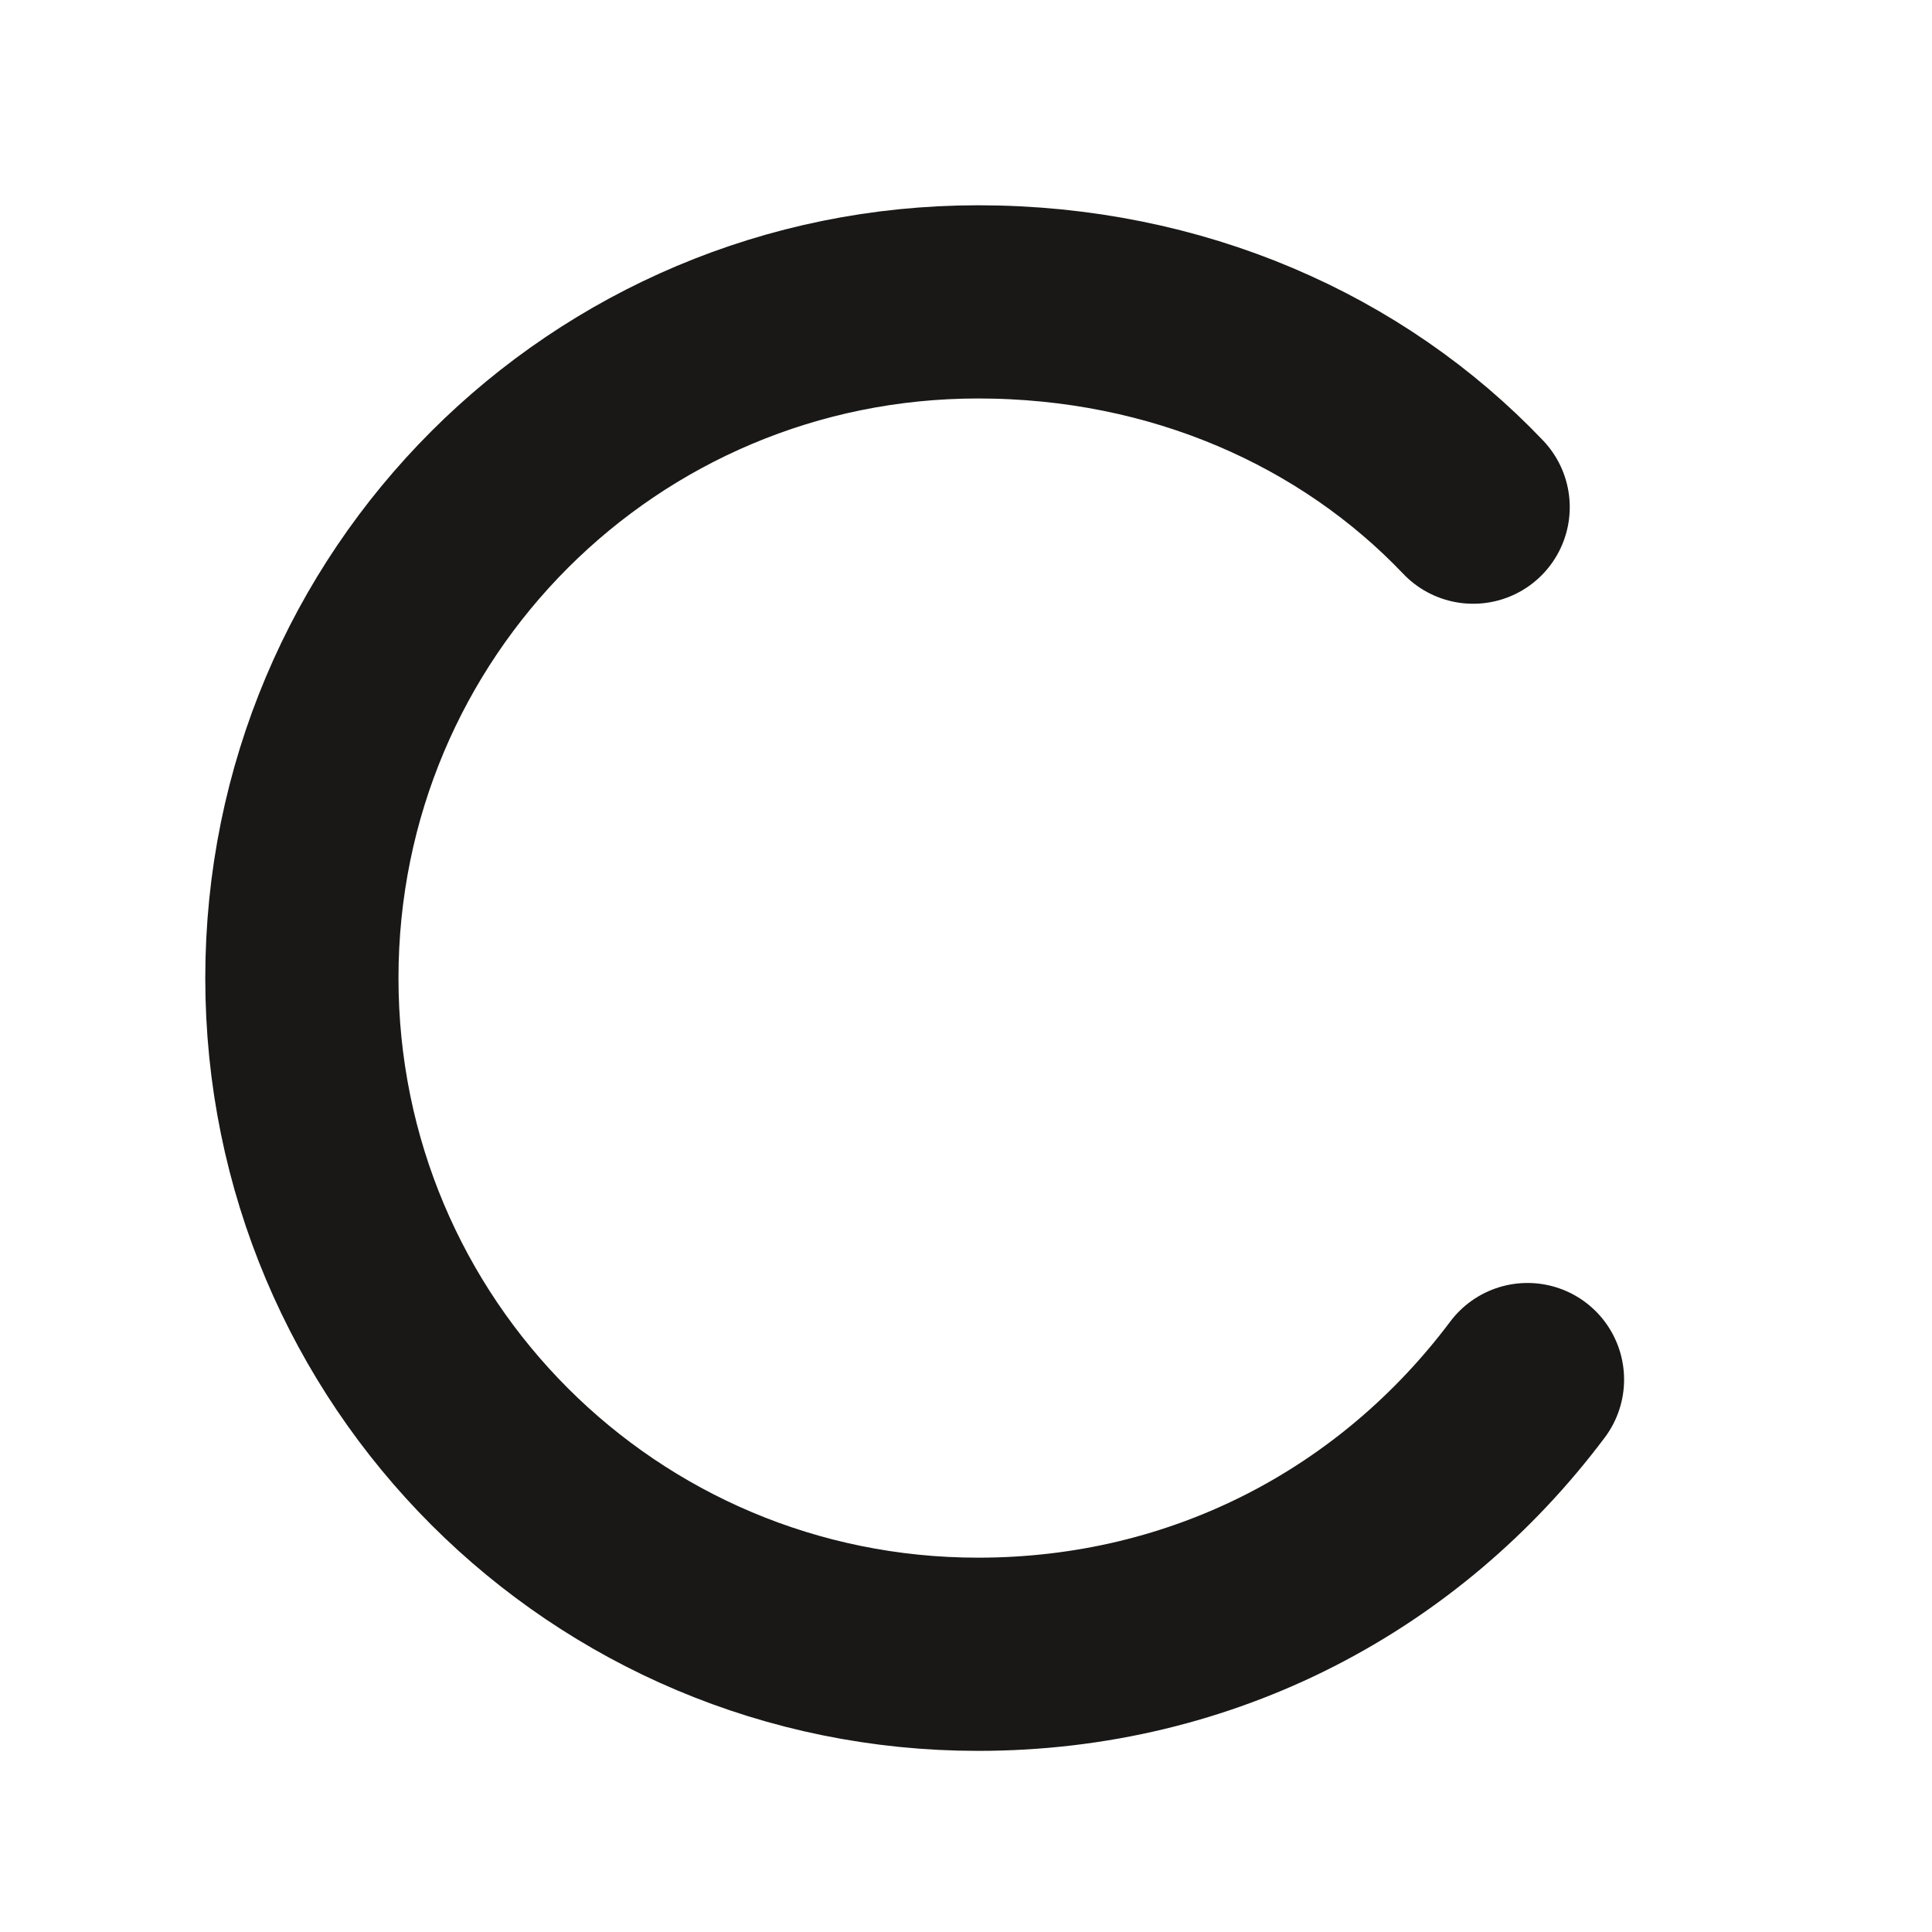
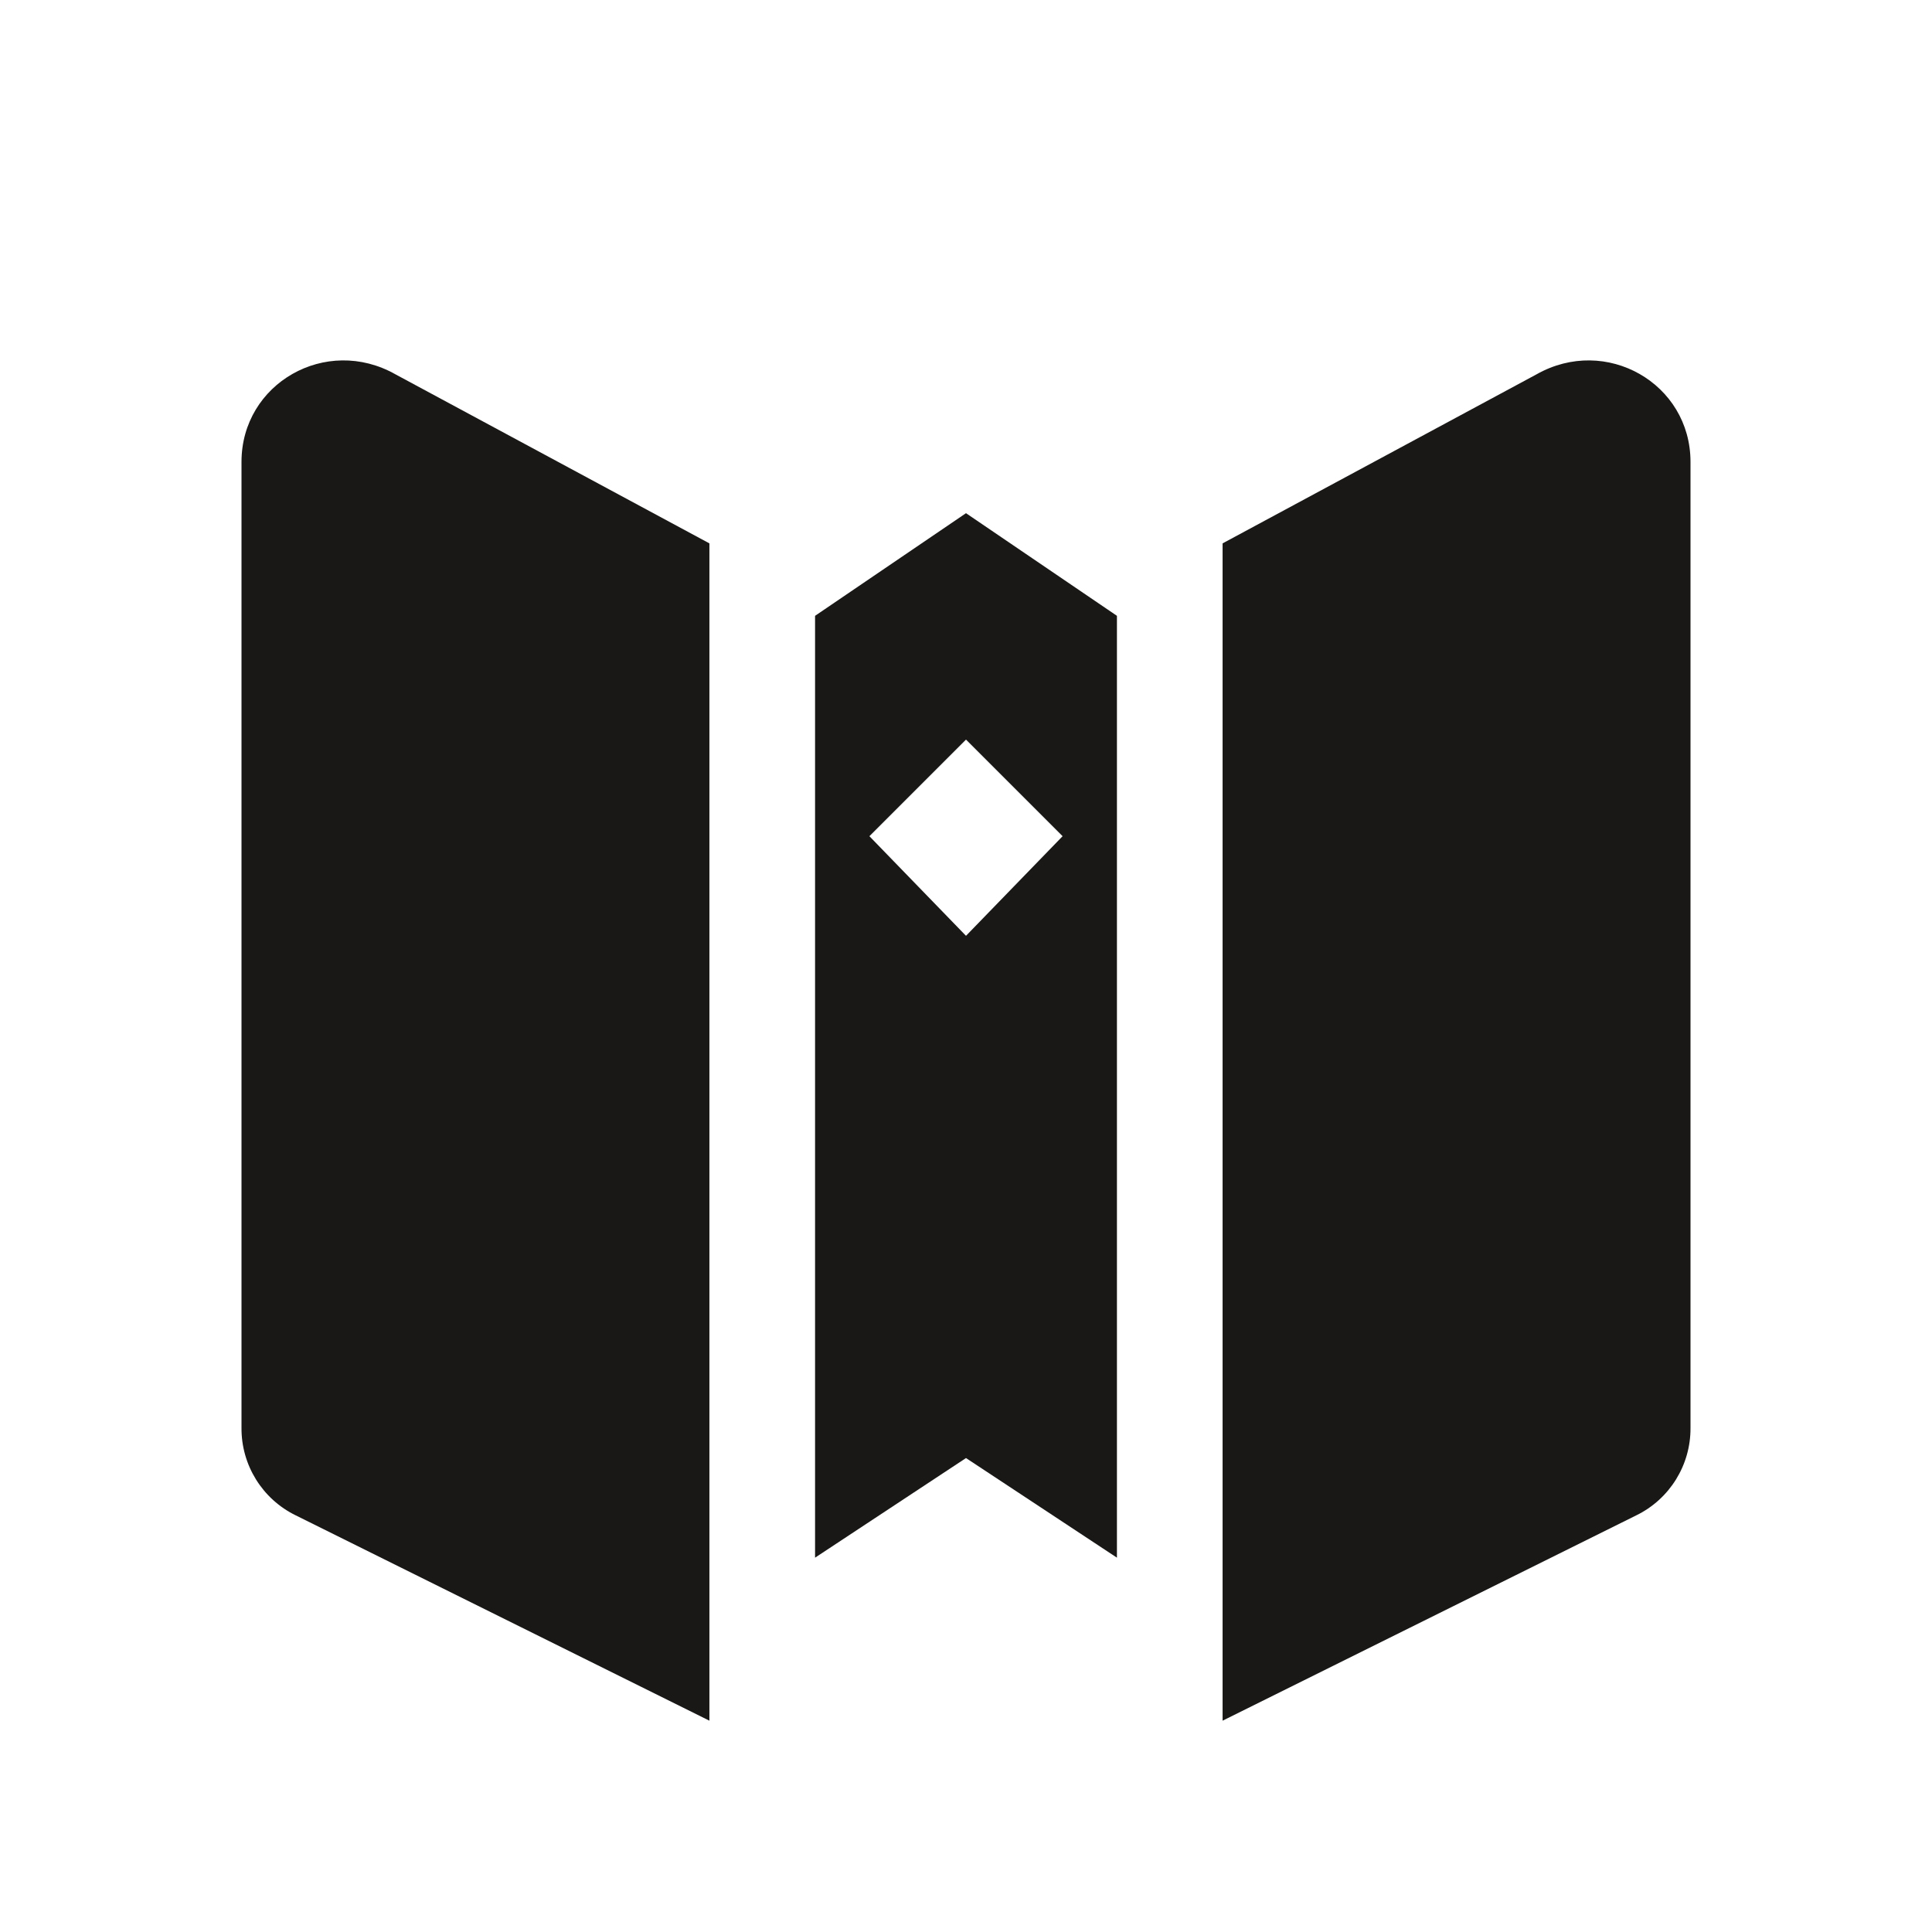
<svg xmlns="http://www.w3.org/2000/svg" viewBox="0 0 64 64" role="img" aria-labelledby="title desc" shape-rendering="geometricPrecision">
-   <path d="M48.8 16.8C44.8 12.6 39 10 32.4 10C20 10 10 20 10 32.4S20 54.8 32.4 54.8c7.5 0 14-3.5 18.2-9.1" fill="none" stroke="#191817" stroke-width="6.4" stroke-linecap="round" />
+   <path d="M8 15.3c0-2.6 2.8-4.2 5.1-2.9L23.5 18v39L9.8 50.2A3.2 3.2 0 0 1 8 47.3Z" fill="#191817" />
+   <path d="M27 20.4 32 17l5 3.4v31.2L32 48.3l-5 3.3ZM32 24.5l3.2 3.2L32 31l-3.2-3.3Z" fill="#191817" fill-rule="evenodd" />
+   <path d="m40.5 18 10.4-5.6c2.3-1.3 5.1.3 5.1 2.9v32a3.2 3.2 0 0 1-1.8 2.9L40.5 57Z" fill="#191817" />
</svg>
